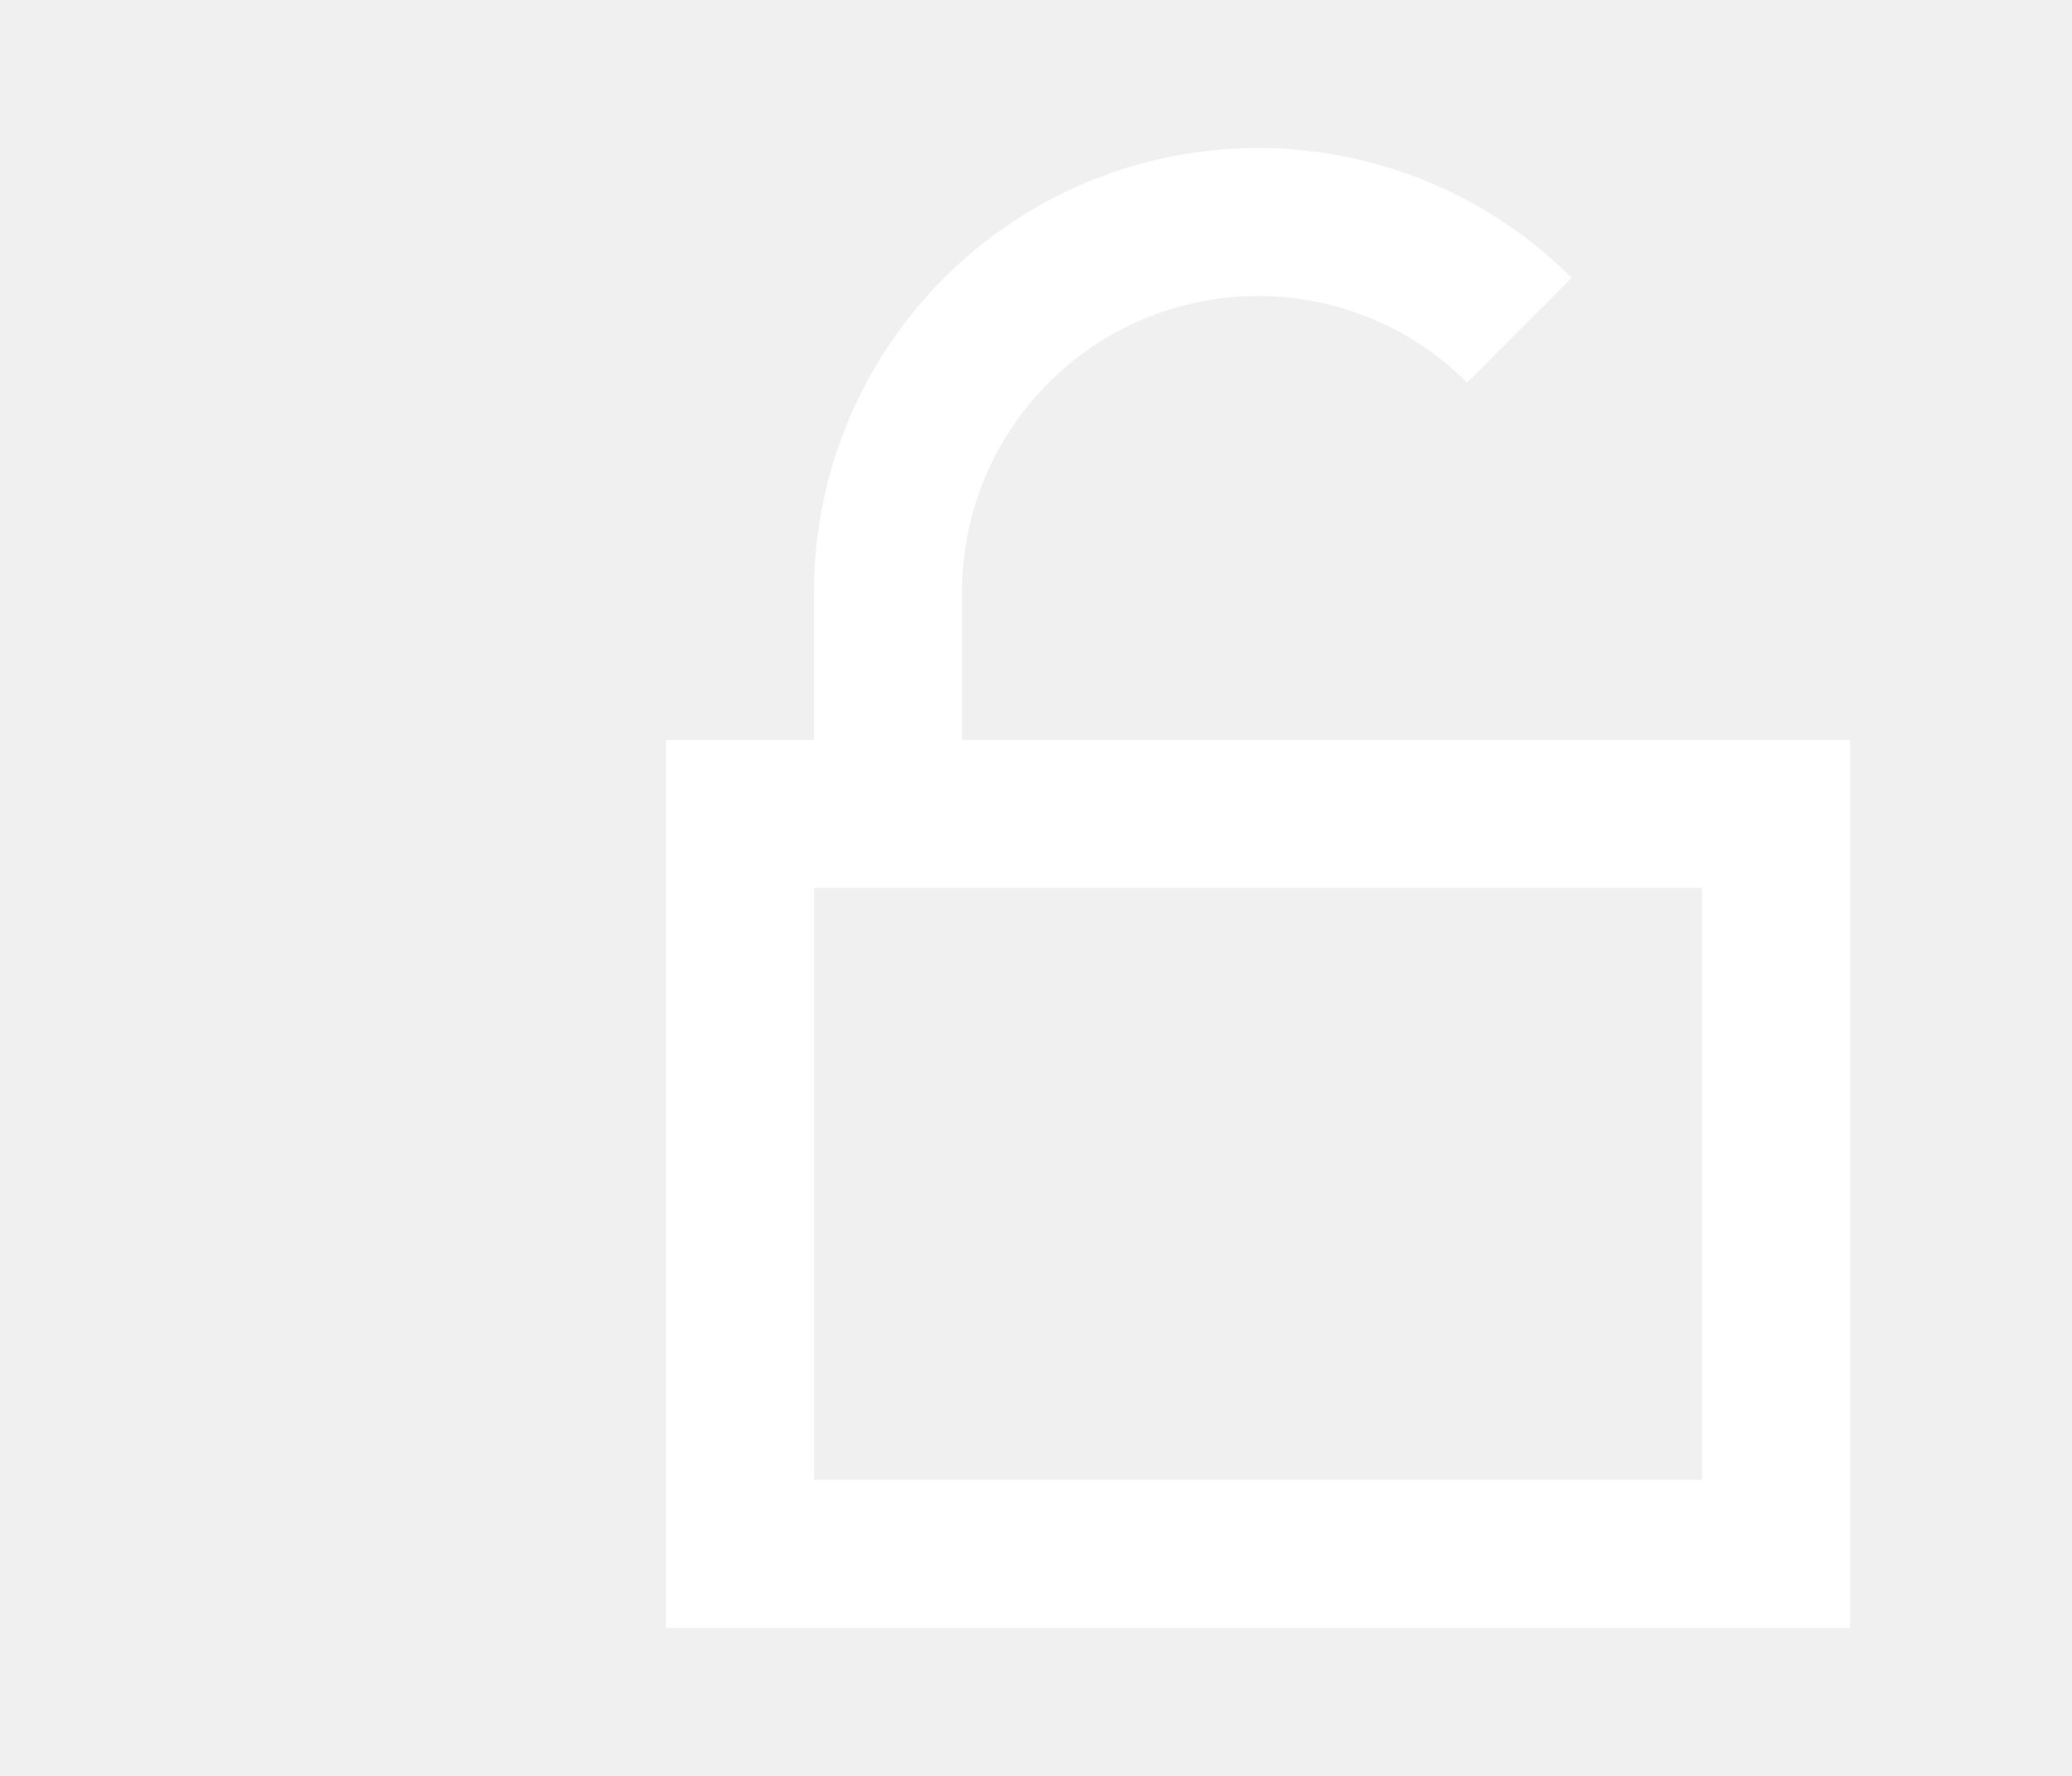
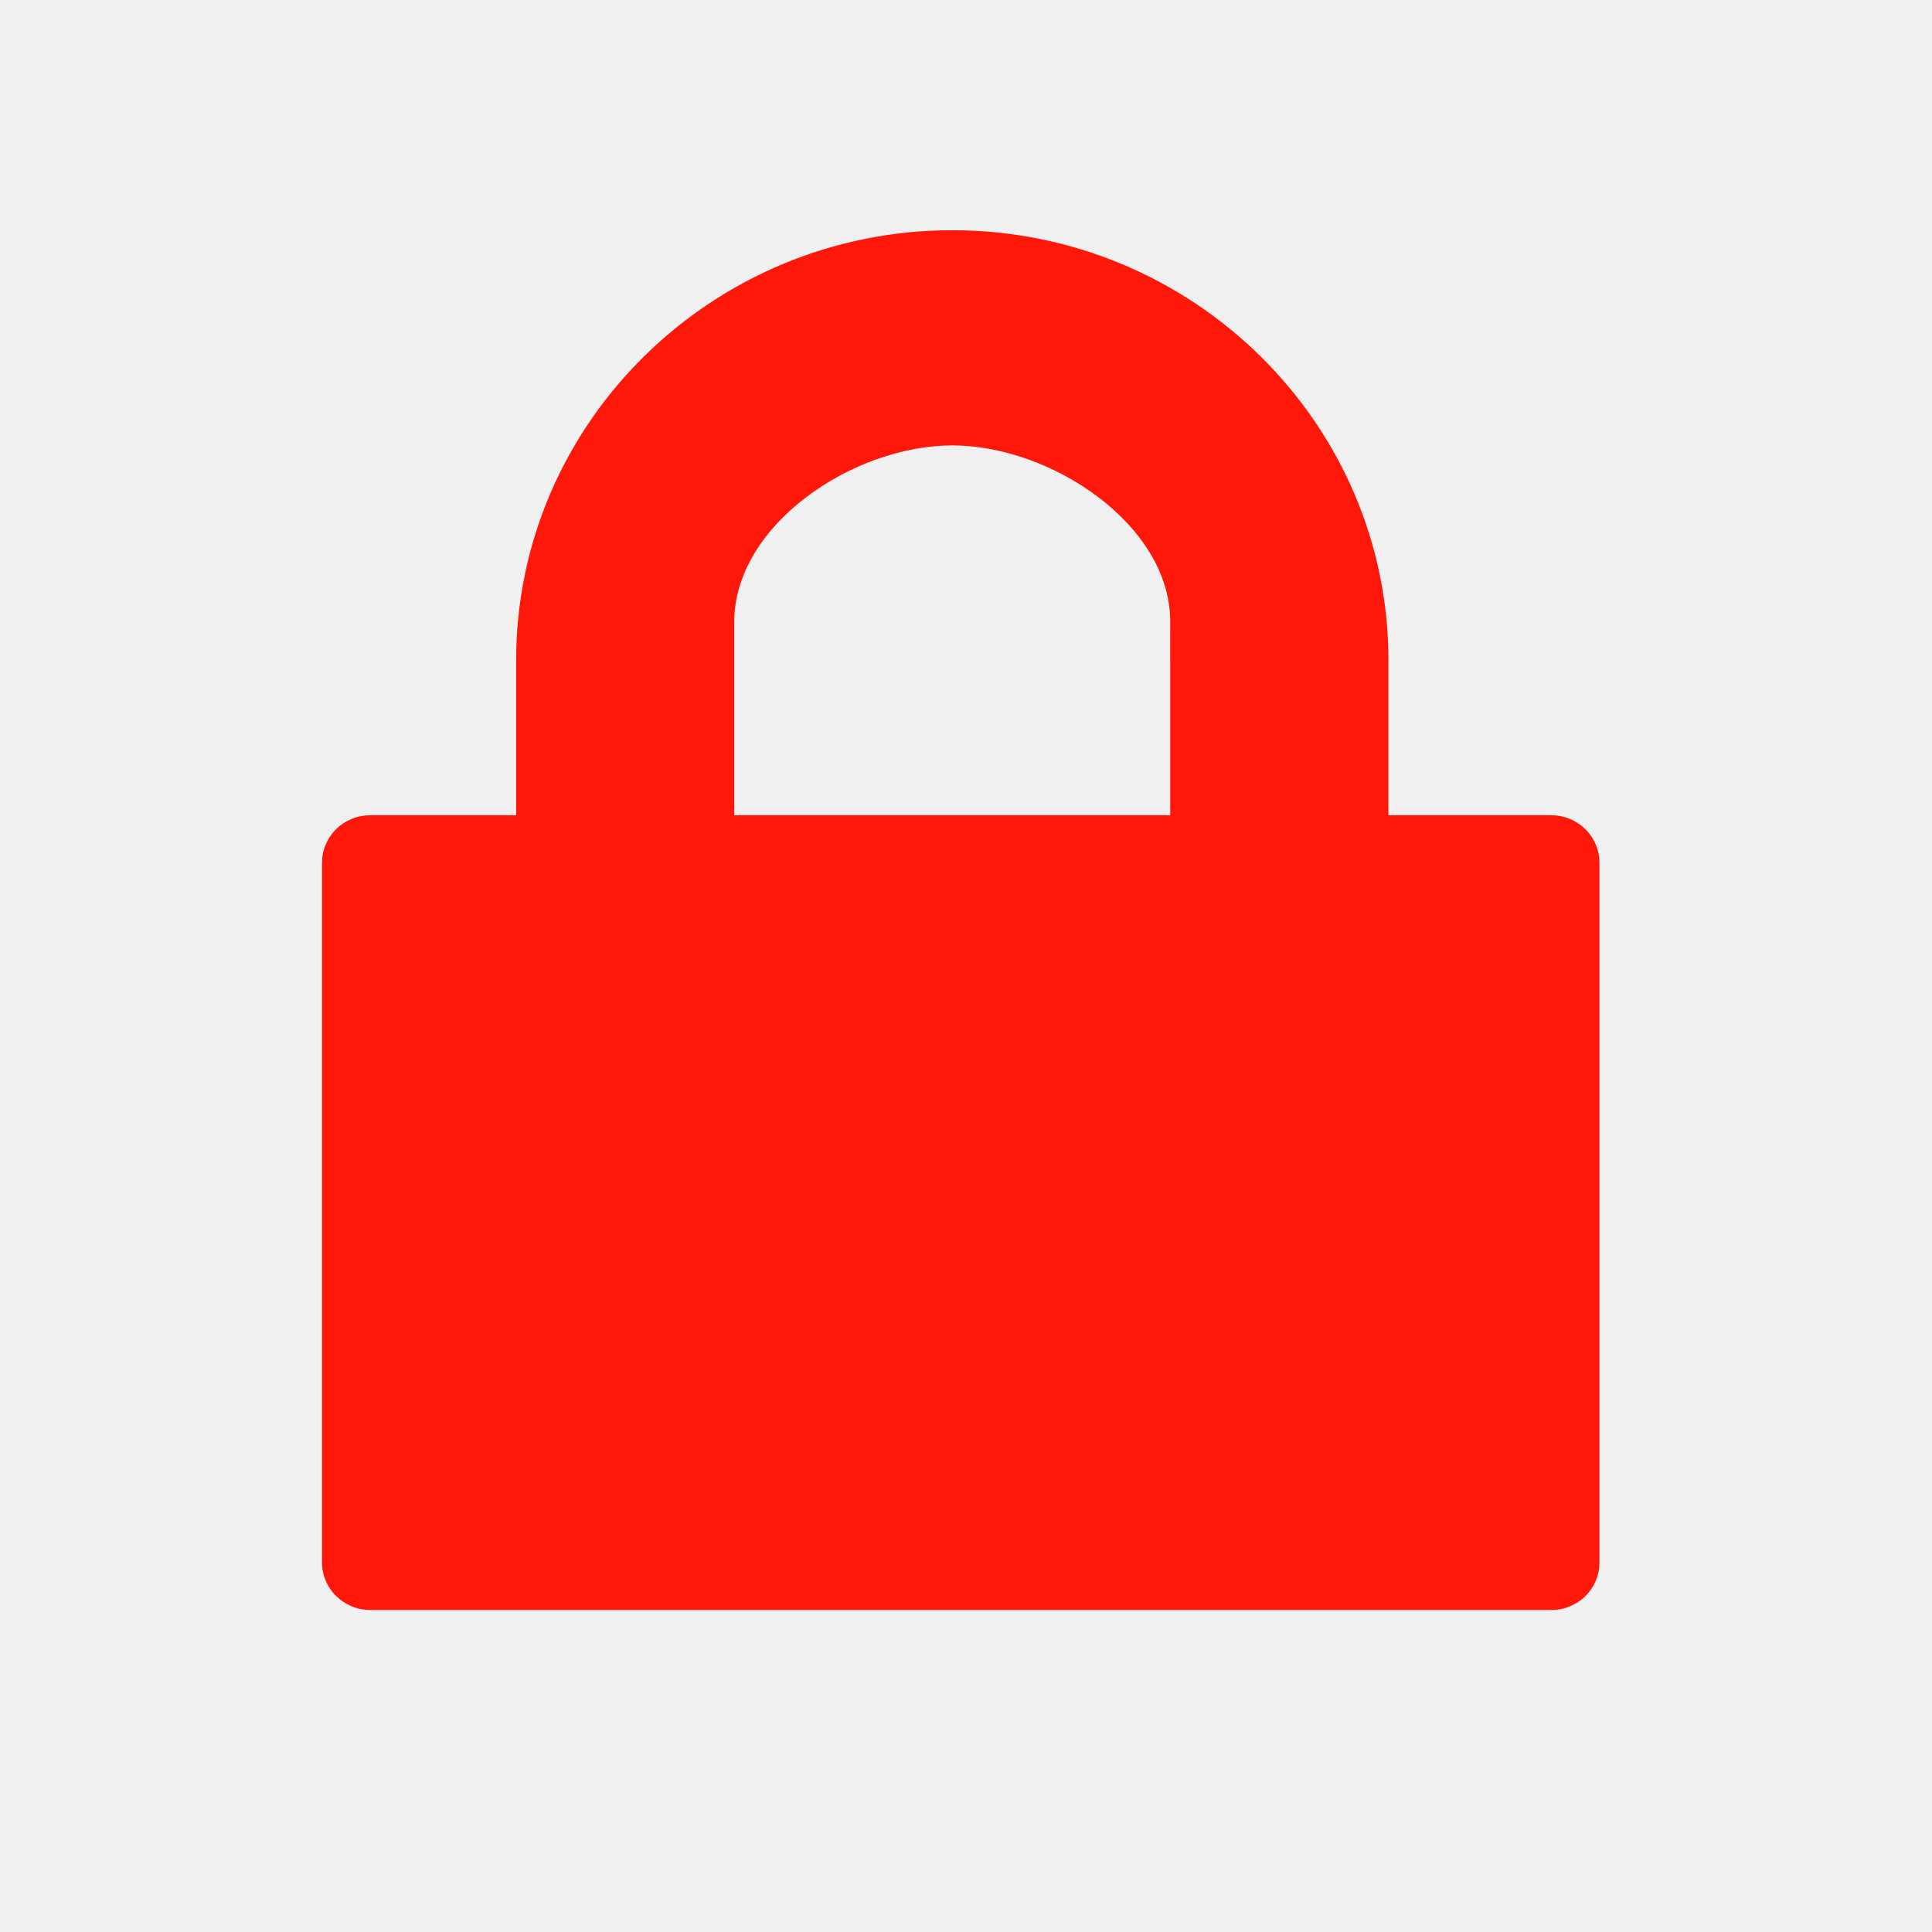
- <svg xmlns="http://www.w3.org/2000/svg" width="28px" height="24px" viewBox="0 0 28 24" version="1.1">
-   <g id="Sub-Menu-Locked" stroke="none" stroke-width="1" fill="none" fill-rule="evenodd">
-     <g id="ic-check-locked-off" transform="translate(9, 2)" fill="#FFFFFF" fill-rule="nonzero">
-       <path d="M4,8 L4,6 C4,4.382 4.974,2.924 6.468,2.305 C7.962,1.685 9.683,2.027 10.827,3.17 L12.239,1.754 C10.522,0.04 7.942,-0.471 5.702,0.458 C3.461,1.387 2,3.574 2,6 L2,8 L0,8 L0,20 L16,20 L16,8 L4,8 Z M14,18 L2,18 L2,10 L14,10 L14,18 Z" id="Path_18909" />
-     </g>
-   </g>
+ <svg xmlns="http://www.w3.org/2000/svg" width="24" height="24" viewBox="0 0 24 24" version="1.1" id="svg4" style="fill:none">
+   <defs id="defs8" />
+   <path d="m 19.271,10.127 h -2.024 V 8.227 c 7e-4,-0.008 7e-4,-0.016 7e-4,-0.023 0,-2.946 -2.43,-5.344 -5.418,-5.344 -2.987,0 -5.418,2.397 -5.418,5.344 V 10.127 h -1.812 c -0.079,-3e-5 -0.157,0.015 -0.229,0.045 C 4.297,10.202 4.231,10.245 4.175,10.3 4.12,10.355 4.076,10.42 4.046,10.492 4.015,10.563 4,10.64 4,10.718 v 8.691 c -3e-5,0.078 0.015,0.154 0.046,0.226 0.03,0.072 0.074,0.137 0.13,0.192 0.056,0.055 0.122,0.098 0.194,0.128 C 4.442,19.985 4.52,20 4.599,20 h 14.672 c 0.079,0 0.157,-0.015 0.229,-0.045 0.073,-0.03 0.139,-0.073 0.194,-0.128 0.056,-0.055 0.1,-0.12 0.13,-0.192 0.03,-0.072 0.045,-0.148 0.045,-0.226 v -8.691 c 0,-0.078 -0.015,-0.154 -0.046,-0.226 -0.03,-0.072 -0.074,-0.137 -0.13,-0.192 -0.056,-0.055 -0.122,-0.098 -0.194,-0.128 -0.073,-0.03 -0.151,-0.045 -0.229,-0.045 z M 9.121,7.728 c 0,-1.211 1.48,-2.195 2.708,-2.195 1.22,0 2.696,0.974 2.708,2.175 l -7e-4,0.483 h 7e-4 V 10.127 h -5.416 z" id="path2" style="fill:#ff1709" />
</svg>
